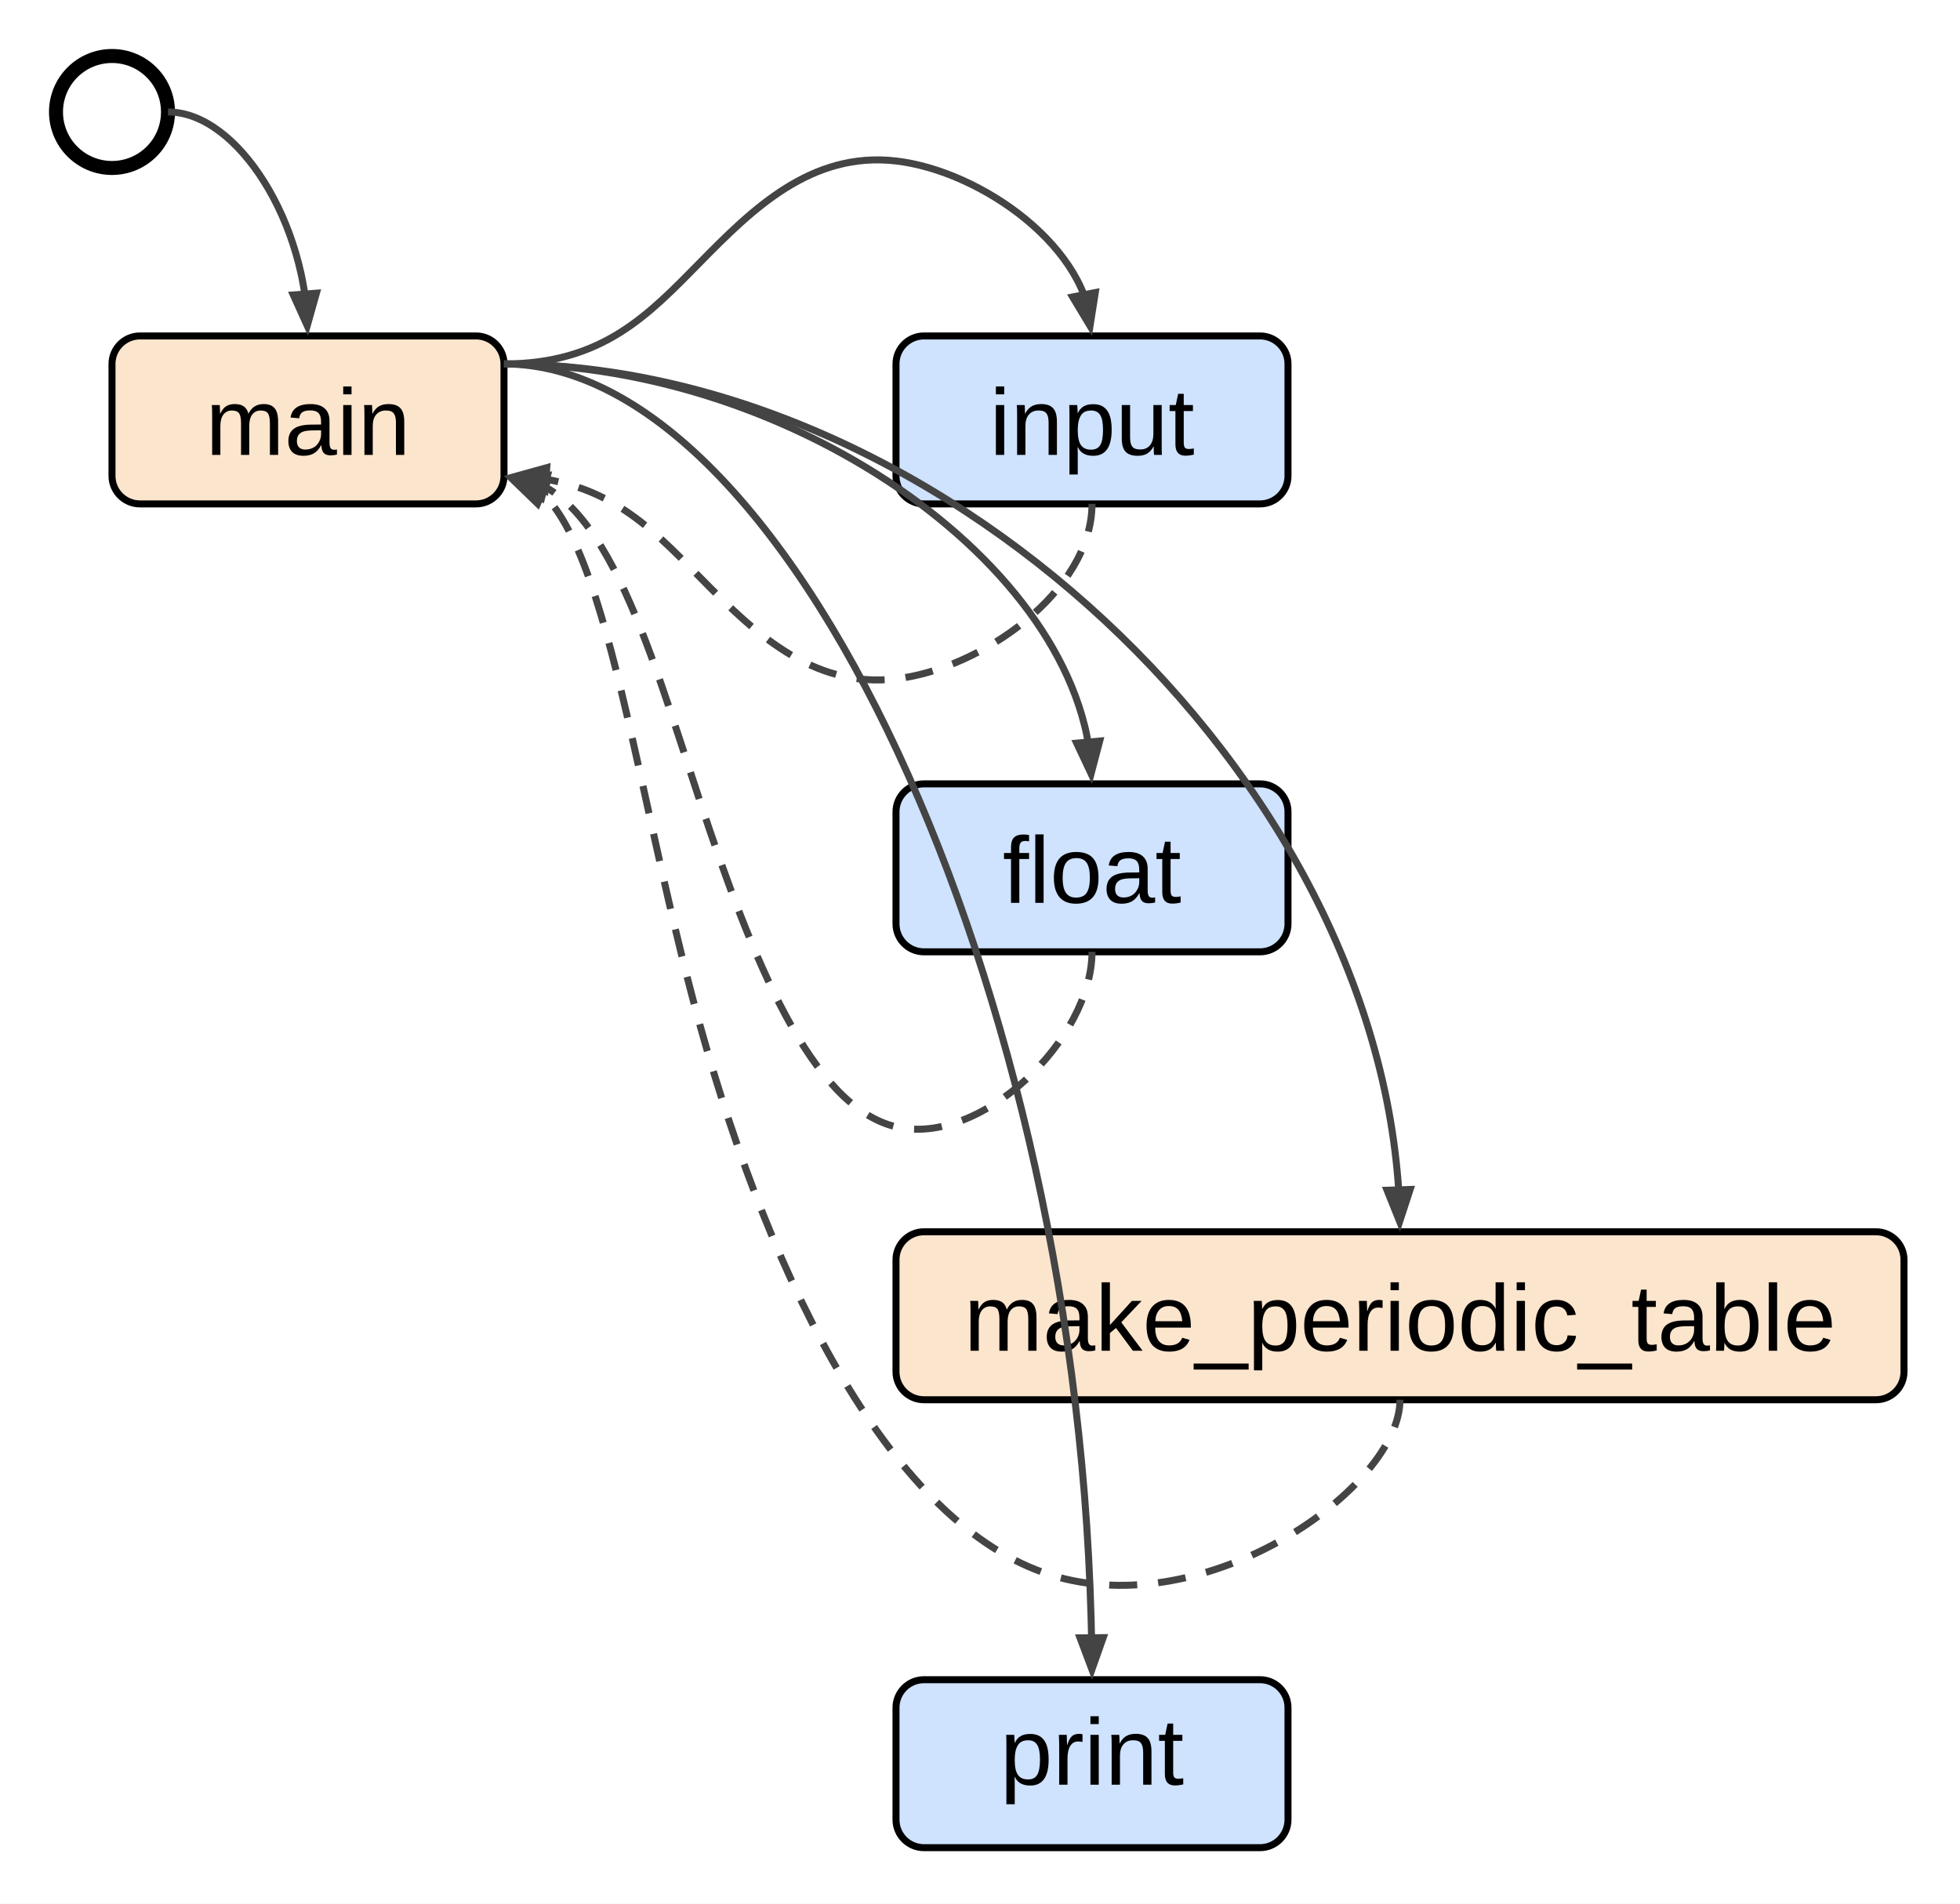
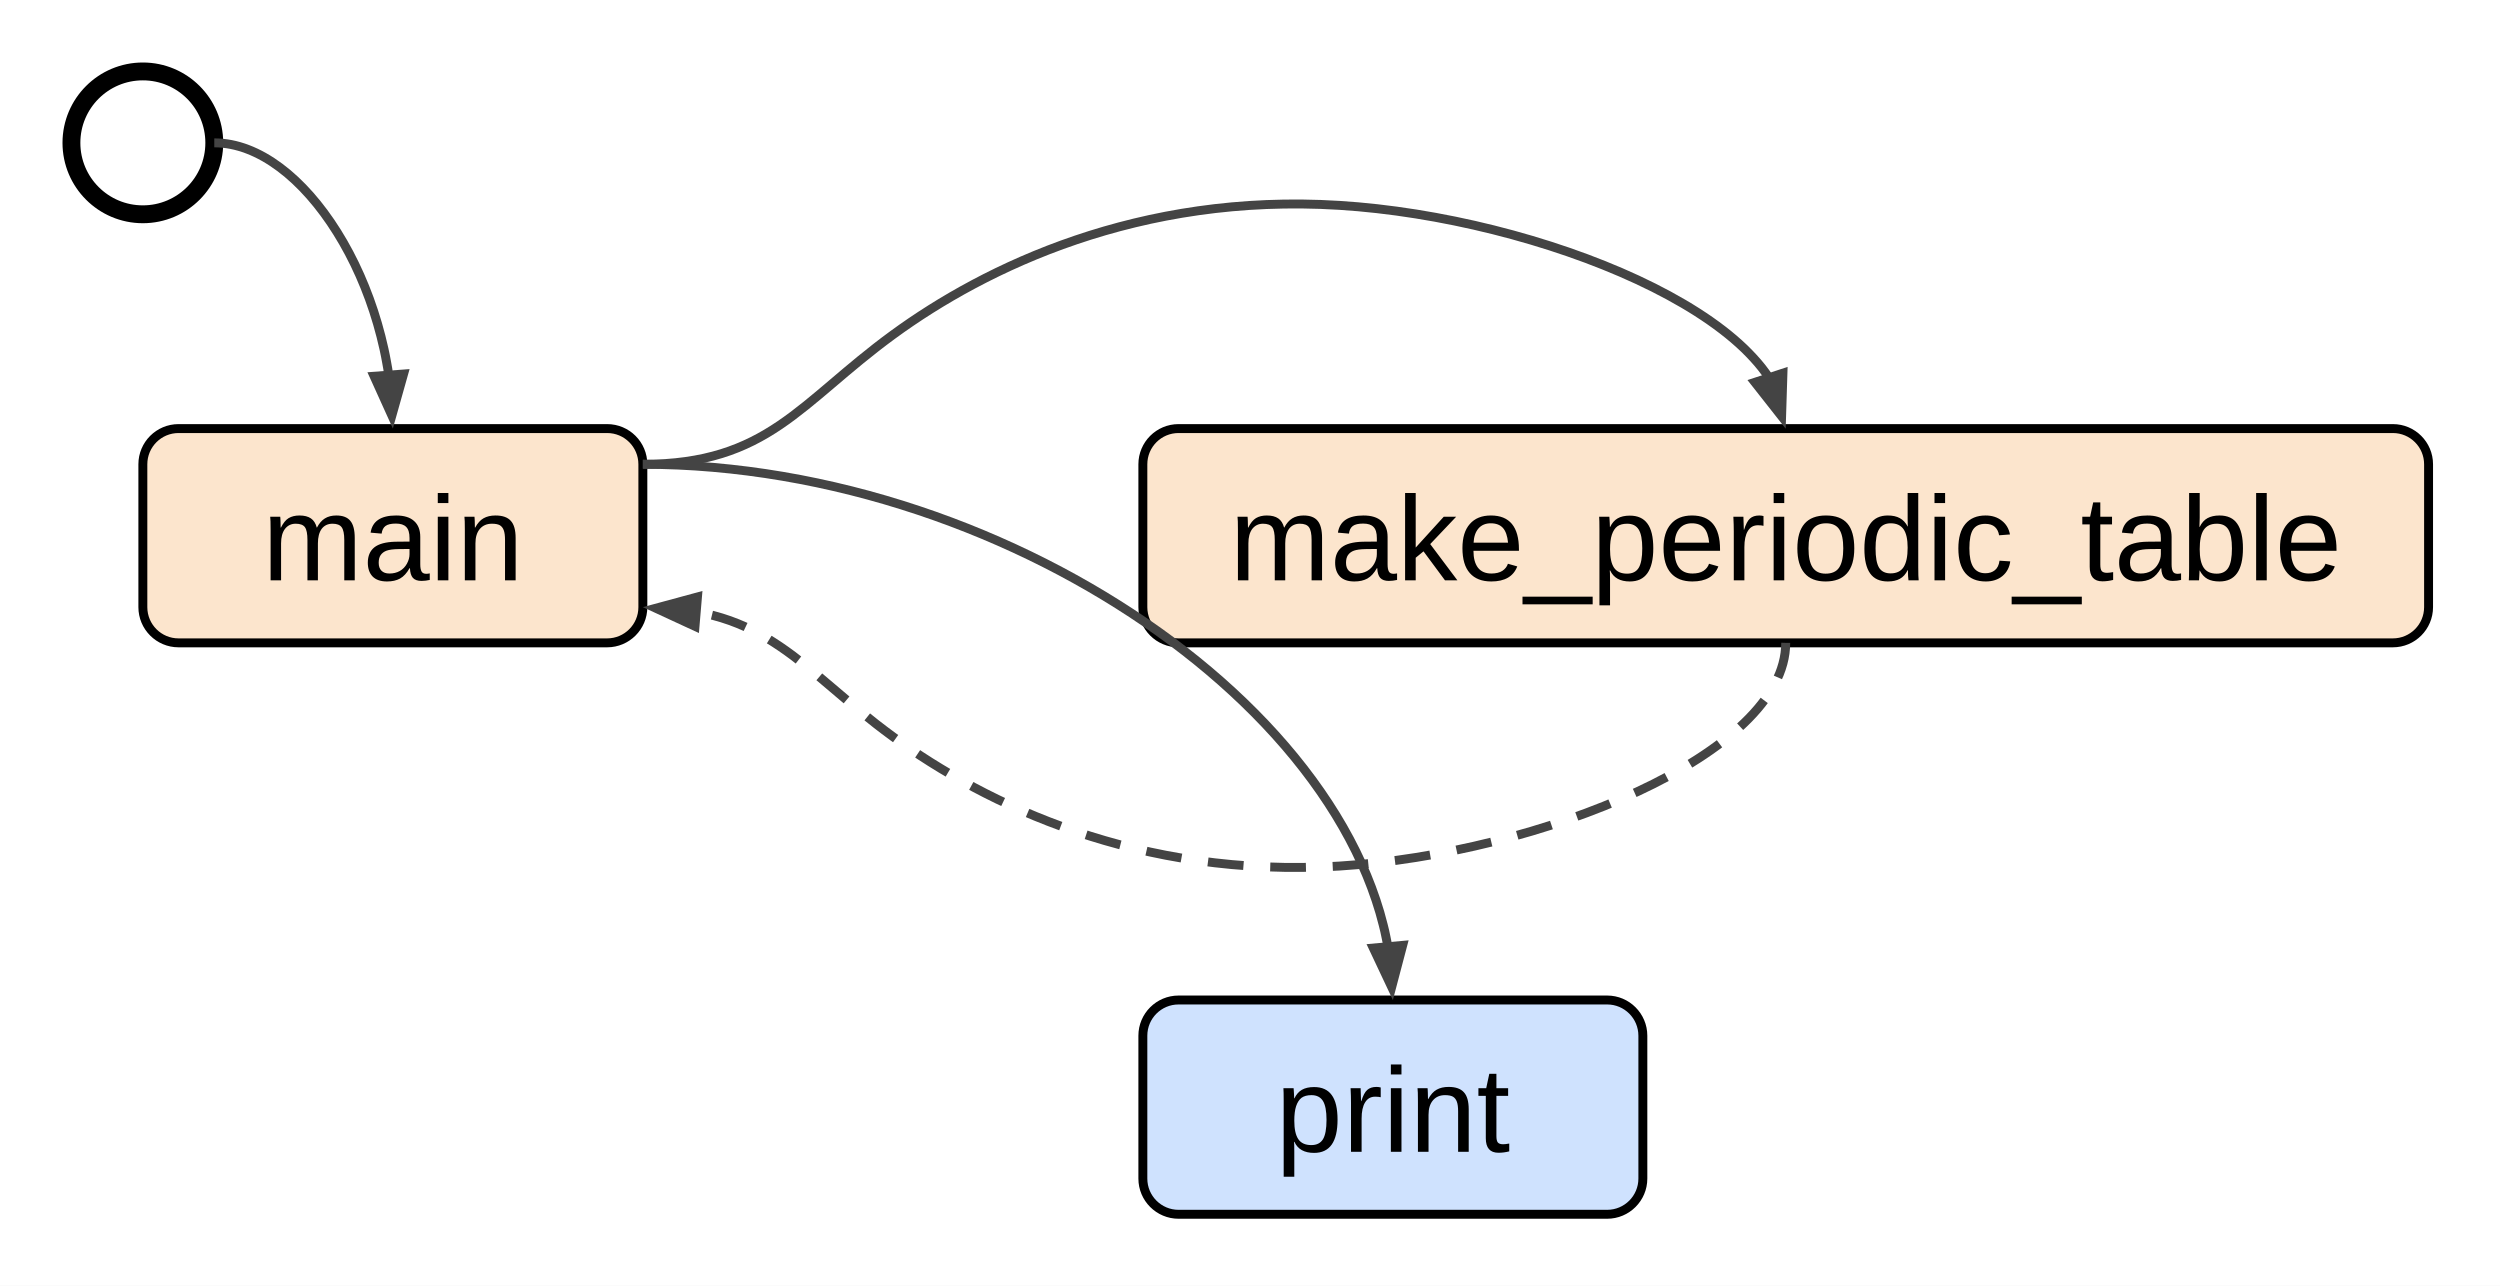
- <svg xmlns="http://www.w3.org/2000/svg" viewBox="0 0 280 272">
+ <svg xmlns="http://www.w3.org/2000/svg" viewBox="0 0 280 144">
  <style>
.bk{fill:#fff}
.start{stroke-width:2;stroke:#000;fill:none}

.std&gt;rect,.user&gt;rect{stroke-width:1;stroke:#000;rx:4}
.std&gt;rect{fill:#cfe2fe}
.user&gt;rect{fill:#fce5cd}
text{font:13.5px Arial,sans-serif;text-anchor:middle;fill:#000}

.call,.return{stroke-width:1;stroke:#444}
.shaft{fill:none}
.return&gt;.shaft{stroke-dasharray:4 3}
.tip{fill:#444}
</style>
-   <rect class="bk" x="0" y="0" width="280" height="272" />
+   <rect class="bk" x="0" y="0" width="280" height="144" />
  <circle class="start" cx="16" cy="16" r="8" />
  <g class="user">
    <rect x="16" y="48" width="56" height="24" />
    <text x="44" y="65">main</text>
  </g>
  <g class="call">
    <path class="shaft" d="m24 16c5 0 10 4 13.75 10c1.88 3 3.44 6.5 4.53 10.25c.27.94.52 1.89.73 2.86c.11.48.2.97.29 1.46c.05.24.09.49.13.73l.11.72" />
    <path class="tip" d="m41.9 42.14l1.99 4.4l1.31-4.65z" />
  </g>
-   <g class="std">
-     <rect x="128" y="48" width="56" height="24" />
-     <text x="156" y="65">input</text>
+   <g class="user">
+     <rect x="128" y="48" width="144" height="24" />
+     <text x="200" y="65">make_periodic_table</text>
  </g>
  <g class="call">
-     <path class="shaft" d="m72 52c14 0 20.53-6.9 28-14.5c7.47-7.6 15.87-15.9 28-14.5c6.07.7 13.07 3.83 18.55 8.34c2.74 2.26 5.1 4.86 6.78 7.68c.42.71.8 1.42 1.12 2.15c.08.18.16.37.24.55c.04.09.08.18.11.28l.04.11" />
-     <path class="tip" d="m153.23 42.43l2.49 4.14l.75-4.77z" />
+     <path class="shaft" d="m72 52c14 0 17.6-6.9 28-14.5c10.4-7.6 27.6-15.9 50-14.5c11.2.7 23.7 3.83 33.4 8.34c4.85 2.26 9 4.86 11.94 7.68c.73 .71 1.39 1.42 1.97 2.15c.29.37.55.73.8 1.1l.017.027" />
+     <path class="tip" d="m196.55 42.82l2.99 3.8l.15-4.83z" />
  </g>
  <g class="return">
-     <path class="shaft" d="m156 72c0 12.5-15.87 23.6-28 25c-12.13 1.4-20.53-6.9-28-14.5c-3.73-3.8-7.23-7.43-11.55-10.1c-2.16-1.34-4.52-2.44-7.22-3.2c-.67-.19-1.37-.36-2.09-.51c-.36-.07-.72-.14-1.1-.21l-.07-.01" />
-     <path class="tip" d="m78.11 66.82l-4.65 1.29l4.39 2z" />
+     <path class="shaft" d="m200 72c0 12.5-27.6 23.6-50 25c-22.4 1.4-39.6-6.9-50-14.5c-5.2-3.8-8.7-7.43-12.65-10.1c-1.98-1.34-4.06-2.44-6.53-3.2c-.62-.19-1.26-.36-1.93-.51c-.17-.037-.34-.073-.51-.11l-.41-.077" />
+     <path class="tip" d="m78.117 66.857l-4.661 1.265l4.384 2.026z" />
  </g>
  <g class="std">
    <rect x="128" y="112" width="56" height="24" />
-     <text x="156" y="129">float</text>
+     <text x="156" y="129">print</text>
  </g>
  <g class="call">
-     <path class="shaft" d="m72 52c21 0 42 7.5 57.75 18.75c7.88 5.63 14.44 12.19 19.03 19.22c2.3 3.52 4.1 7.15 5.33 10.84c.31.92.58 1.85.81 2.78c.12.46.23.93.32 1.4c.05.23.1.47.14.7l.06.34" />
+     <path class="shaft" d="m72 52c21 0 42 7.5 57.75 18.75c7.88 5.63 14.44 12.19 19.03 19.22c2.3 3.52 4.1 7.15 5.33 10.84c.31.92.58 1.85.81 2.78c.12.46.23.93.32 1.4c.049.23.096.47.14.7l.062.34" />
    <path class="tip" d="m153.81 106.18l2.06 4.37l1.23-4.67z" />
  </g>
-   <g class="return">
-     <path class="shaft" d="m156 136c0 12.5-15.87 27.87-28 25c-12.13-2.87-20.53-23.97-28-46.5c-3.73-11.27-7.23-22.89-11.55-31.7c-2.16-4.4-4.52-8.1-7.22-10.7c-.67-.65-1.37-1.23-2.09-1.74c-.36-.25-.72-.49-1.1-.7l-.24-.14" />
-     <path class="tip" d="m78.22 67.92l-4.81.45l3.97 2.75z" />
-   </g>
-   <g class="user">
-     <rect x="128" y="176" width="144" height="24" />
-     <text x="200" y="193">make_periodic_table</text>
-   </g>
-   <g class="call">
-     <path class="shaft" d="m72 52c32 0 64 15.5 88 38.75c12 11.63 22 25.19 29 39.72c3.5 7.27 6.25 14.77 8.13 22.4c.94 3.81 1.66 7.66 2.14 11.52c.12.96.23 1.93.32 2.9c.05.48.09.97.13 1.45c.02.24.04.48.05.73l.04.54" />
-     <path class="tip" d="m198.15 170.06l1.8 4.48l1.5-4.59z" />
-   </g>
-   <g class="return">
-     <path class="shaft" d="m200 200c0 12.5-27.6 32.13-50 25c-22.4-7.13-39.6-41.03-50-78.5c-5.2-18.73-8.7-38.36-12.65-53.3c-1.98-7.47-4.06-13.77-6.53-18.2c-.62-1.11-1.26-2.1-1.93-2.96c-.33-.43-.68-.83-1.03-1.2c-.09-.09-.17-.18-.26-.27l-.12-.12" />
-     <path class="tip" d="m78.15 68.94l-4.82-.34l3.47 3.36z" />
-   </g>
-   <g class="std">
-     <rect x="128" y="240" width="56" height="24" />
-     <text x="156" y="255">print</text>
-   </g>
-   <g class="call">
-     <path class="shaft" d="m72 52c21 0 42 23.5 57.75 58.75c7.88 17.63 14.44 38.19 19.03 60.22c2.3 11.02 4.1 22.4 5.33 33.96c.62 5.78 1.09 11.61 1.4 17.46c.16 2.93.28 5.86.36 8.79c.02.73.04 1.47.05 2.2l.01.61" />
-     <path class="tip" d="m154.29 234.02l1.7 4.52l1.61-4.55z" />
-   </g>
</svg>
